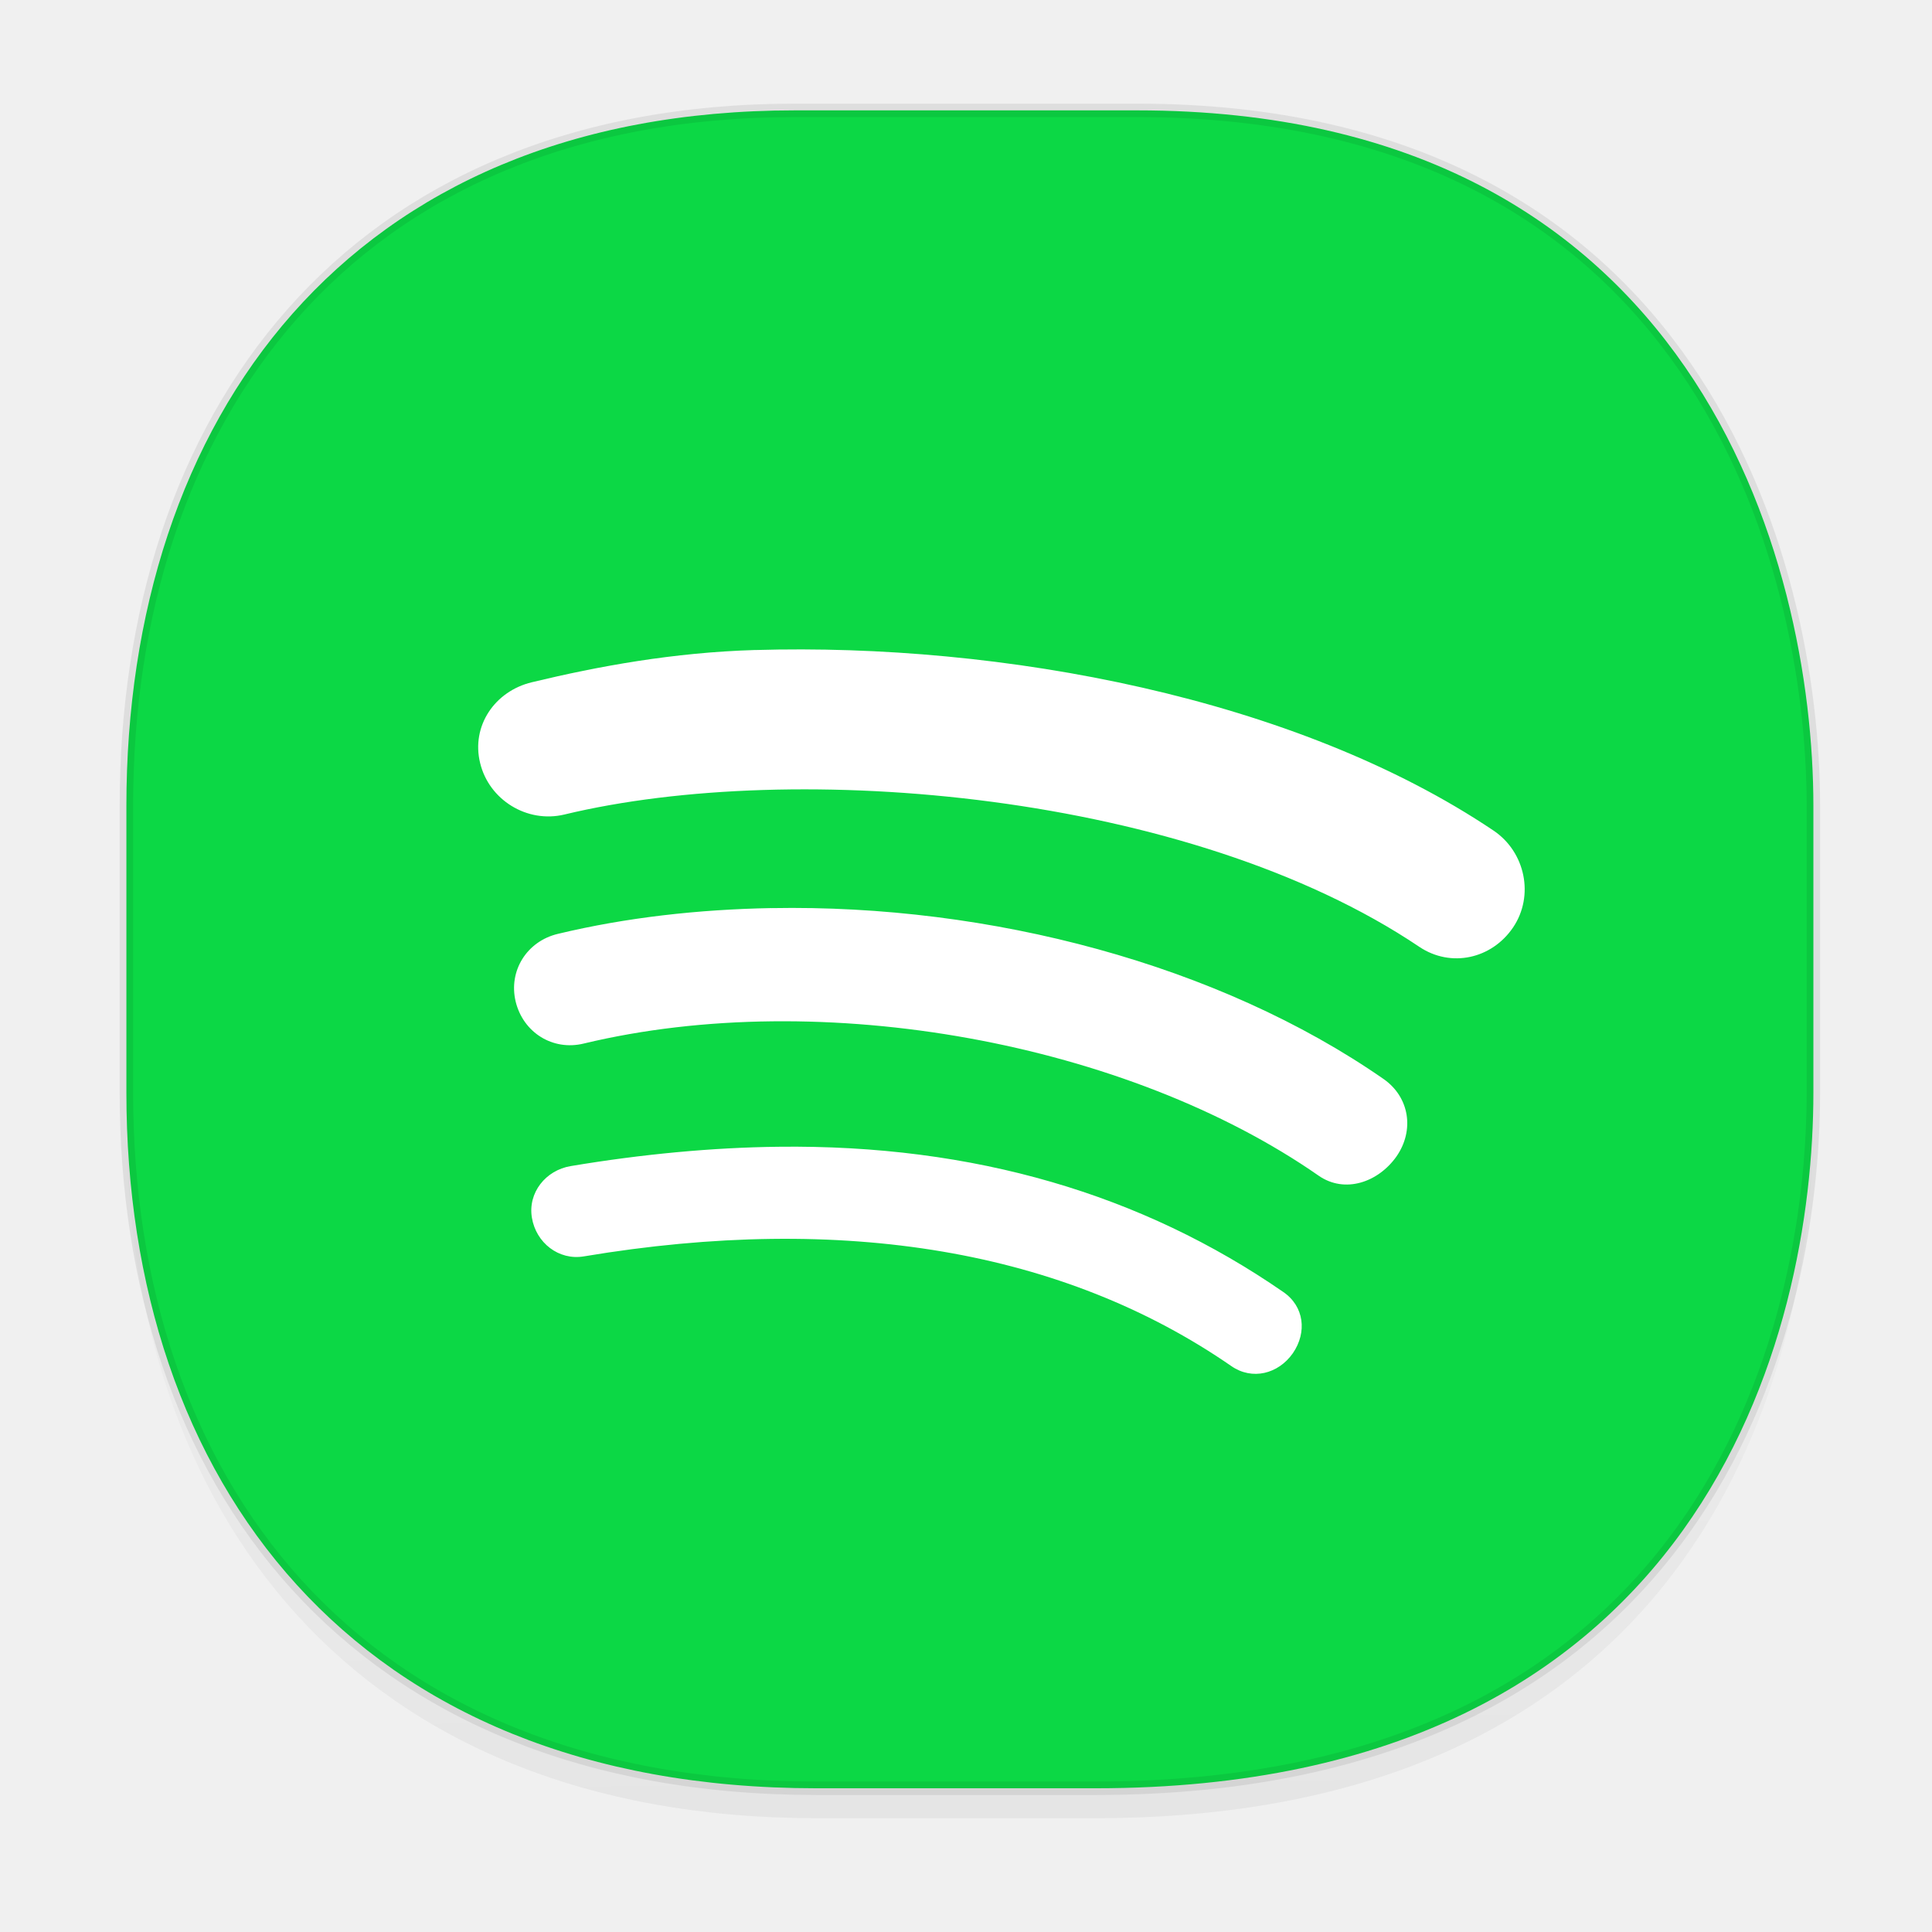
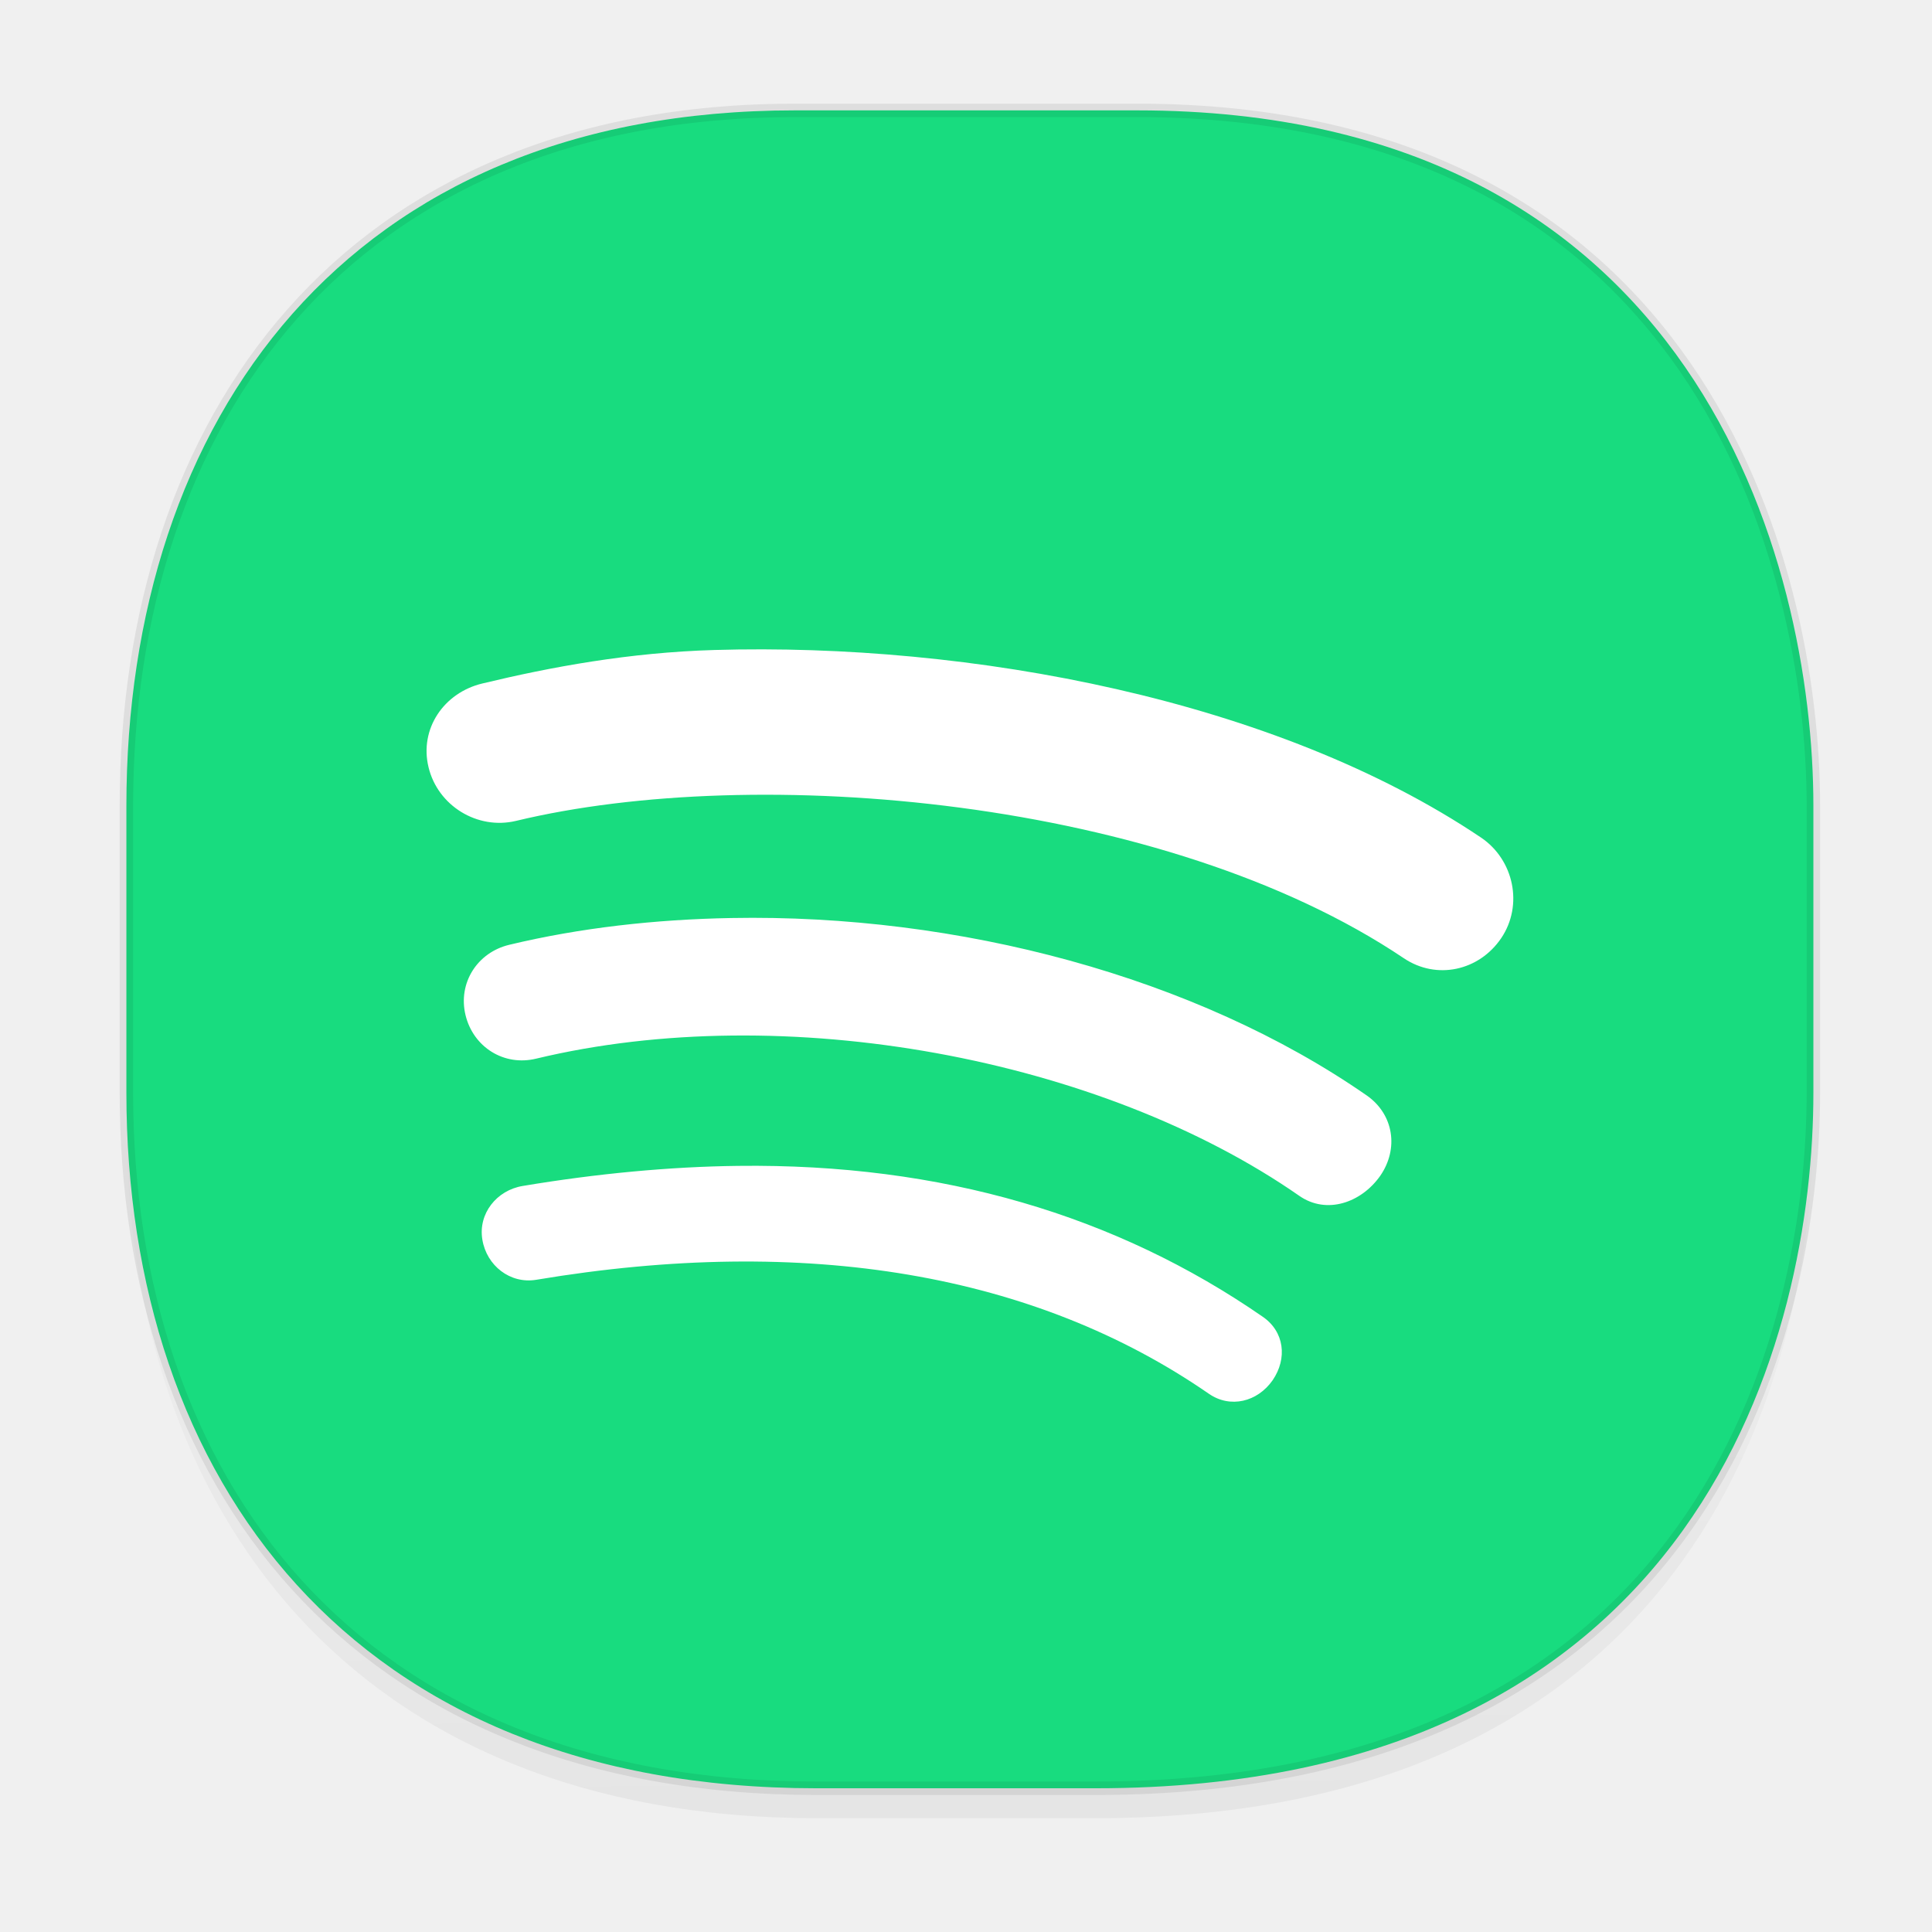
<svg xmlns="http://www.w3.org/2000/svg" xmlns:xlink="http://www.w3.org/1999/xlink" width="48" height="48" version="1.1" id="svg38">
  <defs id="defs22">
    <linearGradient id="linearGradient4488">
      <stop id="stop4490" style="stop-color:#000000;stop-opacity:0.047" offset="0" />
      <stop id="stop4492" style="stop-color:#000000;stop-opacity:0" offset="1" />
    </linearGradient>
    <linearGradient id="linearGradient4154">
      <stop offset="0" style="stop-color:#000000;stop-opacity:1" id="stop2" />
      <stop offset="1" style="stop-color:#000000;stop-opacity:0" id="stop4" />
    </linearGradient>
    <linearGradient id="linearGradient4192">
      <stop style="stop-color:#272b2d;stop-opacity:1" offset="0" id="stop7" />
      <stop style="stop-color:#33393e;stop-opacity:1" offset="1" id="stop9" />
    </linearGradient>
    <linearGradient id="linearGradient4140">
      <stop style="stop-color:#279646;stop-opacity:1" offset="0" id="stop12" />
      <stop style="stop-color:#76ff68;stop-opacity:1" offset="1" id="stop14" />
    </linearGradient>
    <linearGradient xlink:href="#linearGradient4140" id="linearGradient4146" x1="24.705" y1="43.939" x2="25.061" y2="4.405" gradientUnits="userSpaceOnUse" gradientTransform="translate(-51.05085)" />
    <linearGradient xlink:href="#linearGradient4192" id="linearGradient4166" x1="31" y1="34" x2="31" y2="24" gradientUnits="userSpaceOnUse" />
    <linearGradient xlink:href="#linearGradient4192" id="linearGradient4168" x1="18" y1="34" x2="18" y2="24" gradientUnits="userSpaceOnUse" />
    <linearGradient xlink:href="#linearGradient4154" id="linearGradient4182" x1="13" y1="24" x2="30" y2="41" gradientUnits="userSpaceOnUse" />
    <linearGradient xlink:href="#linearGradient4154" id="linearGradient4190" x1="29" y1="26" x2="36" y2="33" gradientUnits="userSpaceOnUse" />
    <style id="style4511">.cls-1{fill:#8e8e8e;}.cls-2{fill:none;stroke:#8e8e8e;stroke-linecap:square;stroke-miterlimit:10;}</style>
    <linearGradient gradientUnits="userSpaceOnUse" x2="13" y2="4" x1="43" y1="40" id="a">
      <stop id="stop2-36753" stop-color="#f27935" />
      <stop id="stop4-562" stop-color="#f2784b" offset="1" />
    </linearGradient>
    <linearGradient gradientUnits="userSpaceOnUse" x2="38" y2="41" x1="24.13" y1="27.13" id="b">
      <stop id="stop7-912" stop-color="#292c2f" />
      <stop id="stop9-70" stop-opacity="0" offset="1" />
    </linearGradient>
    <linearGradient id="a-36753" y1="527.8" y2="504.8" gradientUnits="userSpaceOnUse" x2="0" gradientTransform="translate(-384.57 504.56)">
      <stop stop-color="#ffffff" id="stop2-56" />
      <stop offset="1" stop-color="#ffffff" stop-opacity="0" id="stop4-29" />
    </linearGradient>
    <linearGradient id="b-1" y1="4" x1="8" y2="18" gradientUnits="userSpaceOnUse" x2="22" gradientTransform="translate(-3.050848,1008.631)">
      <stop stop-color="#292c2f" id="stop7-27" />
      <stop offset="1" stop-opacity="0" id="stop9-0" />
    </linearGradient>
    <linearGradient id="c" y1="520.8" y2="503.8" gradientUnits="userSpaceOnUse" x2="0" gradientTransform="translate(-384.57 504.56)">
      <stop stop-color="#197cf1" id="stop12-936" />
      <stop offset="1" stop-color="#20bcfa" id="stop14-06" />
    </linearGradient>
    <linearGradient id="d" y1="1050.34" y2="1038.36" gradientUnits="userSpaceOnUse" x2="0" gradientTransform="matrix(-2.83522 0 0 2.83875 47.655-1933.28)">
      <stop stop-color="#c61423" id="stop17" />
      <stop offset="1" stop-color="#dc2b41" id="stop19" />
    </linearGradient>
    <linearGradient id="e" y1="543.8" y2="503.8" gradientUnits="userSpaceOnUse" x2="0" gradientTransform="matrix(1.125 0 0 1-435.64 504.56)">
      <stop stop-color="#1d1e1e" id="stop22" />
      <stop offset="1" stop-color="#44484c" id="stop24" />
    </linearGradient>
    <linearGradient gradientTransform="translate(8,-1)" x2="28.614" gradientUnits="userSpaceOnUse" y2="24.614" x1="8" y1="4" id="b-3">
      <stop id="stop7-6" stop-color="#292c2f" />
      <stop id="stop9-7" stop-opacity="0" offset="1" />
    </linearGradient>
    <linearGradient id="d-5" y1="1050.34" y2="1038.36" gradientUnits="userSpaceOnUse" x2="0" gradientTransform="matrix(-2.83522,0,0,2.83875,-0.430476,-1931.599)">
      <stop stop-color="#c61423" id="stop17-3" />
      <stop offset="1" stop-color="#dc2b41" id="stop19-5" />
    </linearGradient>
    <linearGradient id="d-2" y1="1050.34" y2="1038.36" gradientUnits="userSpaceOnUse" x2="0" gradientTransform="matrix(-1.087984,0,0,1.089339,-14.25708,-100.3922)">
      <stop stop-color="#c61423" id="stop17-9" />
      <stop offset="1" stop-color="#dc2b41" id="stop19-1" />
    </linearGradient>
    <linearGradient id="c-29" y1="523.8" x1="403.57" y2="536.8" x2="416.57" gradientUnits="userSpaceOnUse" gradientTransform="translate(-335.6547,-499.8)">
      <stop stop-color="#292c2f" id="stop2-1" />
      <stop offset="1" stop-opacity="0" id="stop4-2" />
    </linearGradient>
    <linearGradient xlink:href="#b-2" id="linearGradient4189" x1="14.369" y1="22.522" x2="26.522" y2="22.522" gradientUnits="userSpaceOnUse" />
    <linearGradient x1="428.816" gradientTransform="translate(-384.57,-499.8)" gradientUnits="userSpaceOnUse" x2="388.865" y2="499.679" y1="547.634" id="a-8">
      <stop stop-color="#2a2c2f" id="stop8" />
      <stop stop-color="#536161" offset="1" id="stop10" />
    </linearGradient>
    <linearGradient x1="36" gradientUnits="userSpaceOnUse" x2="14" y2="12" y1="44" id="b-2">
      <stop style="stop-color:#bfc9c9;stop-opacity:1" stop-color="#536161" id="stop13" />
      <stop style="stop-color:#fbfbfb;stop-opacity:1" stop-color="#f4f5f5" offset="1" id="stop15" />
    </linearGradient>
    <linearGradient xlink:href="#a-8" id="linearGradient4424" x1="25" y1="44" x2="25" y2="4" gradientUnits="userSpaceOnUse" gradientTransform="translate(48.91525)" />
    <linearGradient xlink:href="#b-2" id="linearGradient4428" gradientUnits="userSpaceOnUse" x1="31.586" y1="36.345" x2="1.203" y2="6.723" />
    <style id="style4511-26">.cls-1{fill:#8e8e8e;}.cls-2{fill:none;stroke:#8e8e8e;stroke-linecap:square;stroke-miterlimit:10;}</style>
    <linearGradient id="linearGradient3235">
      <stop id="stop3237" offset="0" style="stop-color:#fce94f;stop-opacity:1" />
      <stop style="stop-color:#fce94f;stop-opacity:1" offset="0.5" id="stop3239" />
      <stop id="stop3241" offset="0.75" style="stop-color:#edd400;stop-opacity:1" />
      <stop id="stop3243" offset="1" style="stop-color:#c4a000;stop-opacity:1" />
    </linearGradient>
    <linearGradient id="linearGradient19744">
      <stop id="stop19746" offset="0" style="stop-color:#ffffff;stop-opacity:1;" />
      <stop style="stop-color:#edd400;stop-opacity:1" offset="0.749" id="stop19748" />
      <stop id="stop19750" offset="1" style="stop-color:#ffffff;stop-opacity:1;" />
    </linearGradient>
    <linearGradient id="linearGradient14664">
      <stop style="stop-color:#ffffff;stop-opacity:1;" offset="0" id="stop14666" />
      <stop style="stop-color:#eeeeec;stop-opacity:1" offset="1" id="stop14668" />
    </linearGradient>
    <linearGradient id="linearGradient12294">
      <stop id="stop12296" offset="0" style="stop-color:#fef8c4;stop-opacity:1" />
      <stop id="stop12298" offset="1" style="stop-color:#edd400;stop-opacity:1" />
    </linearGradient>
    <linearGradient id="linearGradient8285">
      <stop style="stop-color:#ff6c6c;stop-opacity:1;" offset="0" id="stop8287" />
      <stop style="stop-color:#cc0000;stop-opacity:1;" offset="1" id="stop8289" />
    </linearGradient>
    <linearGradient id="linearGradient3570">
      <stop style="stop-color:#ffffff;stop-opacity:1;" offset="0" id="stop3572" />
      <stop style="stop-color:#fce94f;stop-opacity:1;" offset="1" id="stop3574" />
    </linearGradient>
    <linearGradient id="linearGradient2188">
      <stop style="stop-color:#c4a000;stop-opacity:1" offset="0" id="stop2190" />
      <stop id="stop3626" offset="0.206" style="stop-color:#edd400;stop-opacity:1" />
      <stop id="stop2848" offset="0.5" style="stop-color:#fce94f;stop-opacity:1" />
      <stop style="stop-color:#edd400;stop-opacity:1" offset="0.75" id="stop2850" />
      <stop style="stop-color:#c4a000;stop-opacity:1" offset="1" id="stop2192" />
    </linearGradient>
    <linearGradient x2="11.786" gradientUnits="userSpaceOnUse" y2="11.998" x1="34.5" y1="32.998" id="a-70">
      <stop id="stop2-3675" stop-color="#dd1627" />
      <stop id="stop4-35" stop-color="#df3e52" offset="1" />
    </linearGradient>
    <linearGradient gradientTransform="translate(-52)" gradientUnits="userSpaceOnUse" x2="73.03" y2="35.663" x1="46.23" y1="10.38" id="b-367">
      <stop id="stop7-5" stop-opacity=".731" stop-color="#f8bac0" />
      <stop id="stop9-3" stop-opacity="0" stop-color="#f8bac0" offset="1" />
    </linearGradient>
    <path d="m.735 43.06l23.265-42.35 23.09 42.31c0 0-2.212-.155-5.272-.291-2.851-.127-1.794.114-8.278-1.089-4.911-.91-8.522-2.865-15.253-2.727-7.453.153-17.549 4.149-17.549 4.149" id="c-62" />
    <linearGradient id="a-367535" y1="543.8" y2="503.8" x2="0" gradientUnits="userSpaceOnUse" gradientTransform="matrix(1.125 0 0 1-51.07 0)">
      <stop stop-color="#2a2c2f" id="stop2-62" />
      <stop offset="1" stop-color="#424649" id="stop4-91" />
    </linearGradient>
    <linearGradient id="b-27" y1="540.92" y2="522.55" x2="0" gradientUnits="userSpaceOnUse" gradientTransform="matrix(1 0 0 1.14286 0-77.4)">
      <stop stop-color="#197cf1" id="stop7-0" />
      <stop offset="1" stop-color="#05a0eb" id="stop9-93" />
    </linearGradient>
    <linearGradient id="c-6" y1="542.8" y2="533.8" gradientUnits="userSpaceOnUse" x2="0" gradientTransform="translate(0-28)">
      <stop stop-color="#bcb4a1" id="stop12-93" />
      <stop offset="1" stop-color="#c5bfad" id="stop14-6" />
    </linearGradient>
    <linearGradient id="d-06" y1="540.8" y2="531.8" gradientUnits="userSpaceOnUse" x2="0">
      <stop stop-color="#1e1f21" id="stop17-2" />
      <stop offset="1" stop-color="#242628" id="stop19-61" />
    </linearGradient>
    <linearGradient xlink:href="#d-06" id="e-8" y1="528.8" y2="519.8" gradientUnits="userSpaceOnUse" x2="0" />
    <linearGradient id="f" y1="20" x1="32" y2="30" x2="42" gradientUnits="userSpaceOnUse">
      <stop stop-color="#383e51" id="stop23" />
      <stop offset="1" stop-color="#655c6f" stop-opacity="0" id="stop25" />
    </linearGradient>
    <linearGradient xlink:href="#f" id="g" y1="531.8" x1="404.57" y2="543.8" x2="416.57" gradientUnits="userSpaceOnUse" gradientTransform="translate(-384.57-499.8)" />
    <linearGradient xlink:href="#f" id="h" y1="531.8" x1="404.57" y2="543.8" gradientUnits="userSpaceOnUse" x2="416.57" gradientTransform="translate(0-12)" />
    <linearGradient xlink:href="#f" id="i" y1="531.8" x1="404.57" y2="543.8" gradientUnits="userSpaceOnUse" x2="416.57" gradientTransform="translate(-12-12)" />
    <linearGradient xlink:href="#f" id="j" y1="531.8" x1="404.57" y2="543.8" gradientUnits="userSpaceOnUse" x2="416.57" gradientTransform="translate(-12)" />
    <style id="style4511-9">.cls-1{fill:#8e8e8e;}.cls-2{fill:none;stroke:#8e8e8e;stroke-linecap:square;stroke-miterlimit:10;}</style>
    <path d="m.735 43.06l23.265-42.35 23.09 42.31c0 0-2.212-.155-5.272-.291-2.851-.127-1.794.114-8.278-1.089-4.911-.91-8.522-2.865-15.253-2.727-7.453.153-17.549 4.149-17.549 4.149" id="c-09" />
    <linearGradient id="linearGradient4222">
      <stop offset="0" style="stop-color:#0166d0;stop-opacity:1" id="stop2-35" />
      <stop offset="1" style="stop-color:#51a6ff;stop-opacity:1" id="stop4-62" />
    </linearGradient>
    <linearGradient id="linearGradient4198">
      <stop style="stop-color:#208dff;stop-opacity:1" offset="0" id="stop7-9" />
      <stop style="stop-color:#51a6ff;stop-opacity:1" offset="1" id="stop9-1" />
    </linearGradient>
    <linearGradient xlink:href="#linearGradient4222" id="linearGradient4204" x1="402.571" y1="543.798" x2="402.571" y2="519.798" gradientUnits="userSpaceOnUse" gradientTransform="matrix(0.7813559,0,0,0.7813559,-346.9312,-382.9337)" />
    <linearGradient xlink:href="#linearGradient4198" id="linearGradient4212" x1="414.571" y1="543.798" x2="414.571" y2="519.798" gradientUnits="userSpaceOnUse" gradientTransform="matrix(0.7813559,0,0,0.7813559,-346.9312,-382.9337)" />
    <linearGradient xlink:href="#linearGradient4198" id="linearGradient4220" x1="24" y1="35" x2="24" y2="4" gradientUnits="userSpaceOnUse" gradientTransform="matrix(1,0,0,0.9992445,384.5714,499.8244)" />
    <linearGradient xlink:href="#linearGradient4227" id="linearGradient4244" x1="12" y1="21" x2="29" y2="38" gradientUnits="userSpaceOnUse" />
    <linearGradient id="linearGradient4227">
      <stop offset="0" style="stop-color:#292c2f;stop-opacity:1" id="stop16" />
      <stop offset="1" style="stop-color:#000000;stop-opacity:0;" id="stop18" />
    </linearGradient>
    <linearGradient id="linearGradient4454">
      <stop id="stop7-36" offset="0" style="stop-color:#d21e1e;stop-opacity:1" />
      <stop id="stop9-75" offset="1" style="stop-color:#e05e4c;stop-opacity:1" />
    </linearGradient>
    <linearGradient gradientTransform="translate(-384.57,-499.8)" gradientUnits="userSpaceOnUse" y2="525.725" x2="391.89" y1="544.092" x1="403.421" id="linearGradient4213" xlink:href="#linearGradient4454" />
    <linearGradient id="linearGradient4472">
      <stop id="stop13-1" offset="0" style="stop-color:#ffa92d;stop-opacity:1" />
      <stop id="stop15-2" offset="1" style="stop-color:#ffc169;stop-opacity:1" />
    </linearGradient>
    <linearGradient gradientTransform="translate(-384.57,-499.8)" gradientUnits="userSpaceOnUse" y2="505.319" x2="391.154" y1="523.203" x1="401.296" id="linearGradient4235" xlink:href="#linearGradient4472" />
    <linearGradient id="linearGradient4422-8">
      <stop id="stop19-3" offset="0" style="stop-color:#377d50;stop-opacity:1" />
      <stop id="stop21" offset="1" style="stop-color:#54d883;stop-opacity:1" />
    </linearGradient>
    <linearGradient gradientTransform="translate(-384.57,-499.8)" gradientUnits="userSpaceOnUse" y2="503.798" x2="413.779" y1="523.798" x1="424.602" id="linearGradient4257" xlink:href="#linearGradient4422-8" />
    <linearGradient id="linearGradient4438">
      <stop id="stop25-6" offset="0" style="stop-color:#375a7d;stop-opacity:1" />
      <stop id="stop27" offset="1" style="stop-color:#54a3d8;stop-opacity:1" />
    </linearGradient>
    <linearGradient gradientTransform="translate(-384.57,-499.8)" gradientUnits="userSpaceOnUse" y2="525.748" x2="412.118" y1="543.488" x1="420.884" id="linearGradient4279" xlink:href="#linearGradient4438" />
    <linearGradient gradientTransform="translate(0.00142264,-0.00198746)" gradientUnits="userSpaceOnUse" y2="44" x2="44" y1="4" x1="4" id="linearGradient4220-3" xlink:href="#linearGradient4154" />
    <linearGradient id="a-2" y1="4" x1="24" y2="44" x2="4" gradientUnits="userSpaceOnUse">
      <stop stop-color="#197cf1" id="stop2-367" />
      <stop offset="1" stop-color="#20bcfa" id="stop4-5" />
    </linearGradient>
    <linearGradient id="b-7" y1="44" x1="44" y2="4" x2="24" gradientUnits="userSpaceOnUse">
      <stop stop-color="#c61423" id="stop7-3" />
      <stop offset="1" stop-color="#dc2b41" id="stop9-56" />
    </linearGradient>
    <linearGradient id="c-0" x1="44" x2="4" gradientUnits="userSpaceOnUse">
      <stop stop-color="#42a603" id="stop12-06" />
      <stop offset="1" stop-color="#78da06" id="stop14-26" />
    </linearGradient>
    <linearGradient id="d-1" y1="522.8" y2="538.8" x1="400.57" gradientUnits="userSpaceOnUse" x2="416.57">
      <stop stop-color="#292c2f" id="stop17-8" />
      <stop offset="1" stop-opacity="0" id="stop19-29" />
    </linearGradient>
    <linearGradient gradientTransform="matrix(.70711.70711-.70711.70711 105.4-635.69)" x2="378.58" gradientUnits="userSpaceOnUse" y2="523.86" x1="430.51" y1="522.99" id="b-3-7">
      <stop id="stop7-67" stop-color="#fcfcfc" />
      <stop id="stop9-53" stop-color="#e9eaeb" offset="1" />
    </linearGradient>
    <linearGradient gradientTransform="translate(45.719-.92)" x2="3.614" gradientUnits="userSpaceOnUse" y2="49.804" x1="-28.649" y1="19.869" id="c-5">
      <stop id="stop12-6" />
      <stop id="stop14-2" stop-opacity="0" offset="1" />
    </linearGradient>
    <linearGradient gradientTransform="matrix(.70711.70711-.70711.70711 105.48-635.28)" x2="402.03" gradientUnits="userSpaceOnUse" y2="523.7" x1="388.34" y1="522.18" id="d-9">
      <stop id="stop17-1" stop-color="#ffffff" />
      <stop id="stop19-2" stop-color="#eff0f1" offset="1" />
    </linearGradient>
    <linearGradient gradientTransform="matrix(.70711.70711-.70711.70711 105.48-635.28)" x2="425.86" gradientUnits="userSpaceOnUse" y2="527.34" x1="422.48" y1="527.21" id="e-792">
      <stop id="stop22-9" stop-color="#f9f9f9" />
      <stop id="stop24-20" stop-color="#f6f6f6" offset="1" />
    </linearGradient>
    <linearGradient gradientUnits="userSpaceOnUse" x2="23.912" y2="24.326" x1="9.642" y1="8.627" id="f-02">
      <stop id="stop27-1" stop-color="#491309" />
      <stop id="stop29" stop-color="#b6642d" offset="1" />
    </linearGradient>
    <linearGradient gradientUnits="userSpaceOnUse" x2="33.609" y2="34.953" x1="32.641" y1="33.922" id="h-3">
      <stop id="stop37" stop-color="#cfcfcf" />
      <stop id="stop39" stop-opacity="0" stop-color="#ededed" offset="1" />
    </linearGradient>
    <linearGradient gradientTransform="matrix(.70711.70711-.70711.70711 105.48-635.28)" x2="409.82" gradientUnits="userSpaceOnUse" y2="523.27" x1="385.61" y1="522.24" id="o">
      <stop id="stop62" stop-color="#ffffff" />
      <stop id="stop64" stop-color="#dfe1e3" offset="1" />
    </linearGradient>
    <path d="M25 15A9 9 0 1 1 7 15 9 9 0 1 1 25 15" color="#000000" id="p" />
    <linearGradient xlink:href="#linearGradient4299" id="linearGradient4415" x1="408.571" y1="543.773" x2="408.632" y2="503.67" gradientUnits="userSpaceOnUse" />
    <linearGradient id="linearGradient4227-5">
      <stop offset="0" style="stop-color:#2e3436;stop-opacity:1" id="stop8-7" />
      <stop offset="1" style="stop-color:#555753;stop-opacity:1" id="stop10-0" />
    </linearGradient>
    <linearGradient xlink:href="#linearGradient4227-5" id="linearGradient4437" x1="408.571" y1="535.199" x2="408.571" y2="512.397" gradientUnits="userSpaceOnUse" gradientTransform="matrix(0.9648179,0,0,0.9648179,14.37438,18.4283)" />
    <linearGradient id="linearGradient4299">
      <stop offset="0" style="stop-color:#1064d3;stop-opacity:1" id="stop14-3" />
      <stop offset="1" style="stop-color:#14c6fd;stop-opacity:1" id="stop16-6" />
    </linearGradient>
    <linearGradient xlink:href="#linearGradient4154" id="linearGradient4392" x1="9.077" y1="9.083" x2="42.946" y2="42.953" gradientUnits="userSpaceOnUse" />
    <linearGradient id="linearGradient4258">
      <stop id="stop2-36" offset="0" style="stop-color:#000019;stop-opacity:1" />
      <stop id="stop4-7" offset="1" style="stop-color:#000019;stop-opacity:0.291" />
    </linearGradient>
    <linearGradient id="linearGradient4223">
      <stop id="stop7-6-2" offset="0" style="stop-color:#c6cdd1;stop-opacity:1" />
      <stop id="stop9-7-3" offset="1" style="stop-color:#e0e5e7;stop-opacity:1" />
    </linearGradient>
    <linearGradient id="linearGradient4217">
      <stop id="stop12-5" style="stop-color:#1f93b9;stop-opacity:1" offset="0" />
      <stop id="stop14-5" style="stop-color:#1a5c9b;stop-opacity:1" offset="1" />
    </linearGradient>
    <linearGradient id="linearGradient4191">
      <stop id="stop17-3-7" offset="0" style="stop-color:#dc2b41;stop-opacity:1" />
      <stop id="stop19-5-5" offset="1" style="stop-color:#c61423;stop-opacity:1" />
    </linearGradient>
    <linearGradient gradientTransform="translate(-50.19933,-1.150547)" gradientUnits="userSpaceOnUse" y2="29" x2="24" y1="7" x1="24" id="linearGradient4197" xlink:href="#linearGradient4217" />
    <linearGradient gradientTransform="translate(-50.19933,0.8494534)" gradientUnits="userSpaceOnUse" y2="41" x2="24" y1="30" x1="24" id="linearGradient4207" xlink:href="#linearGradient4191" />
    <linearGradient gradientTransform="translate(-51.19933,0.8494534)" gradientUnits="userSpaceOnUse" y2="41" x2="11" y1="30" x1="11" id="linearGradient4215" xlink:href="#linearGradient4191" />
    <linearGradient gradientTransform="translate(-51.19933,-1.150547)" gradientUnits="userSpaceOnUse" y2="4" x2="29" y1="44" x1="29" id="linearGradient4229" xlink:href="#linearGradient4223" />
    <radialGradient gradientTransform="translate(-51.19933,-1.150547)" gradientUnits="userSpaceOnUse" r="19" fy="24" fx="24" cy="24" cx="24" id="radialGradient4264" xlink:href="#linearGradient4258" />
    <path id="c-2" d="m.735 43.06l23.265-42.35 23.09 42.31c0 0-2.212-.155-5.272-.291-2.851-.127-1.794.114-8.278-1.089-4.911-.91-8.522-2.865-15.253-2.727-7.453.153-17.549 4.149-17.549 4.149" />
    <linearGradient id="linearGradient4214">
      <stop offset="0" style="stop-color:#2f74c8;stop-opacity:1" id="stop41" />
      <stop offset="1" style="stop-color:#4699d7;stop-opacity:1" id="stop43" />
    </linearGradient>
    <linearGradient id="linearGradient4410">
      <stop style="stop-color:#383e51;stop-opacity:1" offset="0" id="stop48" />
      <stop style="stop-color:#655c6f;stop-opacity:0" offset="1" id="stop50" />
    </linearGradient>
    <linearGradient gradientTransform="matrix(0.974359,0,0,0.9621795,-40.3793,-0.5771)" gradientUnits="userSpaceOnUse" y2="4" x2="23.649" y1="43.494" x1="23.649" id="linearGradient10438-5" xlink:href="#linearGradient4214" />
    <linearGradient id="linearGradient10454-6">
      <stop id="stop4727" offset="0" style="stop-color:#f38230;stop-opacity:1" />
      <stop id="stop4729" offset="1" style="stop-color:#fec335;stop-opacity:1" />
    </linearGradient>
    <linearGradient gradientTransform="translate(-41.33689,-1.72838)" gradientUnits="userSpaceOnUse" y2="4" x2="24" y1="44" x1="24" id="linearGradient4286-2" xlink:href="#linearGradient10454-6" />
    <linearGradient gradientUnits="userSpaceOnUse" y2="546.798" x2="419.571" y1="528.798" x1="401.571" id="linearGradient4243-0" xlink:href="#linearGradient4410" gradientTransform="translate(-425.9083,-501.5264)" />
    <linearGradient y2="546.798" x2="419.571" y1="528.798" x1="401.571" gradientTransform="translate(-431.4083,-516.8264)" gradientUnits="userSpaceOnUse" id="linearGradient4355-6" xlink:href="#linearGradient4410" />
    <linearGradient xlink:href="#linearGradient4300-8-4" id="linearGradient4309" x1="31" y1="44" x2="9.638" y2="7" gradientUnits="userSpaceOnUse" gradientTransform="matrix(0.7530483,0,0,0.7530483,-49.25148,5.099812)" />
    <linearGradient id="linearGradient4903">
      <stop offset="0" style="stop-color:#eef1f2;stop-opacity:1" id="stop3" />
      <stop offset="1" style="stop-color:#f9fafb;stop-opacity:1" id="stop5" />
    </linearGradient>
    <linearGradient id="linearGradient4303">
      <stop style="stop-color:#197cf1;stop-opacity:1" offset="0" id="stop8-3" />
      <stop style="stop-color:#21c9fb;stop-opacity:1" offset="1" id="stop10-6" />
    </linearGradient>
    <linearGradient xlink:href="#linearGradient4303" id="linearGradient4498" x1="414.635" y1="531.769" x2="409.79" y2="523.379" gradientUnits="userSpaceOnUse" gradientTransform="matrix(0.7530483,0,0,0.7530483,-281.014,-371.2722)" />
    <linearGradient xlink:href="#linearGradient4903" id="linearGradient4506" x1="413.504" y1="537.256" x2="405.396" y2="519.755" gradientUnits="userSpaceOnUse" gradientTransform="matrix(0.7530483,0,0,0.7530483,-338.8523,-371.2722)" />
    <linearGradient xlink:href="#linearGradient4227" id="linearGradient4518" x1="423.571" y1="527.798" x2="423.571" y2="544.668" gradientUnits="userSpaceOnUse" gradientTransform="matrix(0.5324855,-0.5324855,0.5324855,0.5324855,-522.904,-29.33845)" />
    <linearGradient id="linearGradient4300-8-4">
      <stop style="stop-color:#f27935;stop-opacity:1" offset="0" id="stop21-3" />
      <stop style="stop-color:#f2784b;stop-opacity:1" offset="1" id="stop23-7" />
    </linearGradient>
    <linearGradient gradientTransform="matrix(0.3242038,0,0,0.3242038,387.5845,502.8567)" xlink:href="#linearGradient3347" id="linearGradient3359" x1="-23.688" y1="-24.028" x2="146.725" y2="140.728" gradientUnits="userSpaceOnUse" />
    <linearGradient id="linearGradient3347">
      <stop style="stop-color:#006680;stop-opacity:1;" offset="0" id="stop3-3" />
      <stop offset=".252" style="stop-color:#80b3ff;stop-opacity:1" id="stop5-6" />
      <stop style="stop-color:#0066ff;stop-opacity:1" offset=".459" id="stop7-7" />
      <stop offset=".899" style="stop-color:#002255;stop-opacity:1" id="stop9-5" />
      <stop style="stop-color:#006680;stop-opacity:0;" offset="1" id="stop11" />
    </linearGradient>
    <linearGradient gradientTransform="matrix(0.3242038,0,0,0.3242038,387.5845,502.8567)" xlink:href="#linearGradient3360" id="linearGradient3366" x1="-1.414" y1="88.048" x2="154.149" y2="89.816" gradientUnits="userSpaceOnUse" />
    <linearGradient id="linearGradient3360">
      <stop style="stop-color:#ffcc00;stop-opacity:1;" offset="0" id="stop15-35" />
      <stop offset=".245" style="stop-color:#ffff00;stop-opacity:1" id="stop17-6" />
      <stop offset=".586" style="stop-color:#ff0000;stop-opacity:1" id="stop19-291" />
      <stop style="stop-color:#ffcc00;stop-opacity:0;" offset="1" id="stop21-2" />
    </linearGradient>
    <linearGradient gradientUnits="userSpaceOnUse" x2="44" y2="24" x1="26.425" y1="37.11" id="a-7">
      <stop id="stop2-0" stop-color="#2980b9" />
      <stop id="stop4-9" stop-color="#1d99f3" offset="1" />
    </linearGradient>
    <linearGradient gradientUnits="userSpaceOnUse" x2="24.539" y2="10.624" x1="25.869" y1="39.24" id="b-36" xlink:href="#a-7" />
    <linearGradient gradientUnits="userSpaceOnUse" x2="37.922" y2="39.34" x1="8.84" y1="9.386" id="c-06">
      <stop id="stop8-2" stop-color="#faf8f8" />
      <stop id="stop10-61" stop-color="#bfd2d2" offset="1" />
    </linearGradient>
    <linearGradient gradientUnits="userSpaceOnUse" x2="24.839" y2="17.991" x1="27.04" y1="16.621" id="d-8">
      <stop id="stop13-7" stop-color="#fcfcfc" />
      <stop id="stop15-3" stop-color="#c7c7c7" offset="1" />
    </linearGradient>
    <linearGradient gradientUnits="userSpaceOnUse" x2="35.973" y2="31" x1="31.537" y1="27.6" id="e-9">
      <stop id="stop18-2" />
      <stop id="stop20" stop-opacity="0" offset="1" />
    </linearGradient>
    <linearGradient gradientTransform="translate(-10 5)" gradientUnits="userSpaceOnUse" x2="37" y2="30" x1="26" y1="19" id="f-0" xlink:href="#e-9" />
    <linearGradient gradientUnits="userSpaceOnUse" x2="19.574" y2="22.495" x1="3.783" y1="23.644" id="g-5">
      <stop id="stop24-2" stop-color="#2980b9" />
      <stop id="stop26" stop-color="#34495e" offset="1" />
    </linearGradient>
    <style id="style4552">.cls-1{fill:#8e8e8e;}.cls-2{fill:none;stroke:#8e8e8e;stroke-linecap:square;stroke-miterlimit:10;}</style>
    <linearGradient gradientTransform="matrix(0.6565635,0,0,0.6565635,61.5459,14.22887)" gradientUnits="userSpaceOnUse" x2="24.839" y2="17.991" x1="27.04" y1="16.621" id="d-6">
      <stop id="stop4583-7" stop-color="#fcfcfc" />
      <stop id="stop4585-5" stop-color="#c7c7c7" offset="1" />
    </linearGradient>
    <linearGradient gradientTransform="matrix(0.6565635,0,0,0.6565635,61.5459,14.22887)" gradientUnits="userSpaceOnUse" x2="24.539" y2="10.624" x1="25.869" y1="39.24" id="b-3-3" xlink:href="#a-7" />
    <linearGradient id="a-3" y1="543.8" y2="512.8" x2="0" gradientUnits="userSpaceOnUse">
      <stop stop-color="#cea476" id="stop2-6" />
      <stop offset="1" stop-color="#dab58b" id="stop4-75" />
    </linearGradient>
    <linearGradient id="b-35" y1="512.8" y2="503.8" x2="0" gradientUnits="userSpaceOnUse">
      <stop stop-color="#ebc69a" id="stop7-62" />
      <stop offset="1" stop-color="#f4e0c8" stop-opacity="0" id="stop9-9" />
    </linearGradient>
    <linearGradient xlink:href="#b-35" id="c-1" y1="512.8" y2="503.8" gradientUnits="userSpaceOnUse" x2="0" gradientTransform="translate(0-1025.6)" />
    <linearGradient xlink:href="#a-3" id="d-2-9" y1="512.8" y2="503.8" x2="0" gradientUnits="userSpaceOnUse" />
    <linearGradient id="e-7" y1="516.8" x1="399.57" y2="534.8" x2="417.57" gradientUnits="userSpaceOnUse">
      <stop stop-color="#292c2f" id="stop14-0" />
      <stop offset="1" stop-opacity="0" id="stop16-9" />
    </linearGradient>
    <linearGradient id="a-36" y1="543.8" y2="503.8" x2="0" gradientUnits="userSpaceOnUse">
      <stop stop-color="#2a2c2f" id="stop2-7" />
      <stop offset="1" stop-color="#424649" id="stop4-53" />
    </linearGradient>
    <linearGradient id="b-5" y1="532.8" y2="506.8" x2="0" gradientUnits="userSpaceOnUse">
      <stop stop-color="#989a9b" id="stop7-629" />
      <stop offset="1" stop-color="#f6f6f7" id="stop9-12" />
    </linearGradient>
    <linearGradient id="c-7" y1="522.8" x1="403.57" y2="534.8" x2="413.26" gradientUnits="userSpaceOnUse">
      <stop stop-color="#020303" id="stop12-0" />
      <stop offset="1" stop-color="#424649" stop-opacity="0" id="stop14-9" />
    </linearGradient>
    <linearGradient xlink:href="#c-7" id="d-3" y1="521.8" x1="400.77" y2="533.6" gradientUnits="userSpaceOnUse" x2="412.57" />
    <path fill-rule="evenodd" id="e-6" d="m426.57 529.8l-16 11-8-8-2-9 17-5z" />
    <linearGradient id="a-367" y1="536.8" y2="503.8" x2="0" gradientUnits="userSpaceOnUse">
      <stop stop-color="#2a2c2f" id="stop2-5" />
      <stop offset="1" stop-color="#424649" id="stop4-3" />
    </linearGradient>
    <linearGradient id="b-56" y1="547.8" y2="536.8" x2="0" gradientUnits="userSpaceOnUse" gradientTransform="matrix(1 0 0 .54545 0 244)">
      <stop stop-color="#c6cdd1" id="stop7-2" />
      <stop offset="1" stop-color="#e0e5e7" id="stop9-91" />
    </linearGradient>
    <linearGradient id="c-27" y1="5.342" x1="42.799" y2="31.357" x2="11.999" gradientUnits="userSpaceOnUse">
      <stop stop-color="#4ce0c6" id="stop12-09" />
      <stop offset="1" stop-color="#3b85b5" id="stop14-36" />
    </linearGradient>
    <linearGradient id="d-0" y1="22.346" x1="29.855" y2="28.506" x2="54.32" gradientUnits="userSpaceOnUse">
      <stop stop-color="#ffc169" id="stop17-62" />
      <stop offset="1" stop-color="#ffa92d" id="stop19-6" />
    </linearGradient>
    <linearGradient id="e-1" y1="41.22" x1="24.392" y2="25.343" x2="20.643" gradientUnits="userSpaceOnUse">
      <stop stop-color="#334545" id="stop22-8" />
      <stop offset="1" stop-color="#536161" id="stop24-7" />
    </linearGradient>
    <linearGradient xlink:href="#e-1" id="f-9" y1="568.8" x1="431.57" y2="562.8" x2="439.57" gradientUnits="userSpaceOnUse" gradientTransform="matrix(-1 0 0 1 839.14-40)" />
    <linearGradient xlink:href="#e-1" id="g-2" y1="40.899" x1="56.03" y2="32.475" x2="40.647" gradientUnits="userSpaceOnUse" />
    <linearGradient xlink:href="#e-1" id="h-0" y1="32.15" x1="60.895" y2="27.06" x2="53.41" gradientUnits="userSpaceOnUse" />
    <linearGradient xlink:href="#e-1" id="i-9" y1="36.527" x1="33.32" y2="31.348" x2="24.78" gradientUnits="userSpaceOnUse" />
    <linearGradient xlink:href="#e-1" id="j-2" y1="36.765" x1="34" y2="49.571" x2="40.25" gradientUnits="userSpaceOnUse" />
    <linearGradient id="a-3675" y1="543.8" y2="503.8" x2="0" gradientUnits="userSpaceOnUse" gradientTransform="matrix(1.125 0 0 1-51.07 0)">
      <stop stop-color="#2a2c2f" id="stop2-3" />
      <stop offset="1" stop-color="#424649" id="stop4-56" />
    </linearGradient>
    <linearGradient id="b-2-9" y1="540.92" y2="522.55" x2="0" gradientUnits="userSpaceOnUse" gradientTransform="matrix(1 0 0 1.14286 0-77.4)">
      <stop stop-color="#197cf1" id="stop7-91" />
      <stop offset="1" stop-color="#05a0eb" id="stop9-2" />
    </linearGradient>
    <linearGradient id="c-70" y1="542.8" y2="533.8" gradientUnits="userSpaceOnUse" x2="0" gradientTransform="translate(0-28)">
      <stop stop-color="#bcb4a1" id="stop12-9" />
      <stop offset="1" stop-color="#c5bfad" id="stop14-360" />
    </linearGradient>
    <linearGradient id="d-62" y1="540.8" y2="531.8" gradientUnits="userSpaceOnUse" x2="0">
      <stop stop-color="#1e1f21" id="stop17-61" />
      <stop offset="1" stop-color="#242628" id="stop19-8" />
    </linearGradient>
    <linearGradient xlink:href="#d-62" id="e-79" y1="528.8" y2="519.8" gradientUnits="userSpaceOnUse" x2="0" />
    <style id="style4511-2">.cls-1{fill:#8e8e8e;}.cls-2{fill:none;stroke:#8e8e8e;stroke-linecap:square;stroke-miterlimit:10;}</style>
    <linearGradient xlink:href="#linearGradient4488" id="linearGradient4546" gradientUnits="userSpaceOnUse" gradientTransform="matrix(0.3038003,0,0,0.3038003,-62.49743,1.993676)" x1="288.112" y1="141.785" x2="287.575" y2="79.008" />
  </defs>
  <style id="style4485" type="text/css">
	.st0{fill:#005C75;}
	.st1{fill:url(#SVGID_1_);}
	.st2{opacity:0.45;fill:#231F20;}
	.st3{fill:#FFFFFF;}
</style>
  <path style="opacity:1;fill:url(#linearGradient4546);fill-opacity:1;stroke:none;stroke-width:1.1;stroke-linecap:square;stroke-linejoin:bevel;stroke-miterlimit:4;stroke-dasharray:none;stroke-dashoffset:0;stroke-opacity:0.078" d="m 3.141,26.221 0,1.669 c 0,9.574 5.583,17.282 17.146,17.282 l 6.93,0 c 15.132,0 17.836,-11.323 17.836,-17.282 l 0,-1.669 c 0,5.96 -2.704,17.282 -17.836,17.282 l -6.93,0 c -11.563,0 -17.146,-7.708 -17.146,-17.282 z" id="path4528" />
-   <path style="opacity:1;fill:#0cd845;fill-opacity:1;stroke:#000000;stroke-width:0.334;stroke-linecap:square;stroke-linejoin:bevel;stroke-miterlimit:4;stroke-dasharray:none;stroke-dashoffset:0;stroke-opacity:0.078" d="m 19.754,2.742 8.495,0 c 13.908,0 16.804,11.247 16.804,17.282 l 0,7.123 c 0,5.96 -2.704,17.282 -17.837,17.282 l -6.93,0 c -11.563,0 -17.146,-7.708 -17.146,-17.282 l 0,-7.123 c 0,-9.574 5.47,-17.282 16.613,-17.282 z" id="path4530" />
-   <path id="path4717-6-5" d="m 18.766,16.149 c -2.037,0.06 -3.902,0.404 -5.551,0.801 -0.923,0.221 -1.511,1.086 -1.287,2.004 0.22,0.919 1.166,1.504 2.092,1.283 5.738,-1.383 15.533,-0.553 21.24,3.285 0.784,0.528 1.801,0.304 2.332,-0.48 0.531,-0.786 0.305,-1.872 -0.482,-2.404 -4.925,-3.312 -12.232,-4.668 -18.344,-4.488 z m 0.402,6.412 c -1.809,0.033 -3.614,0.233 -5.309,0.641 -0.768,0.183 -1.232,0.917 -1.047,1.684 0.187,0.766 0.92,1.228 1.689,1.041 5.93,-1.424 13.512,-0.023 18.264,3.285 0.647,0.447 1.474,0.165 1.93,-0.48 0.449,-0.646 0.328,-1.471 -0.32,-1.924 -4.093,-2.843 -9.779,-4.346 -15.207,-4.246 z m 0.162,5.93 c -1.626,0.019 -3.381,0.183 -5.15,0.48 -0.624,0.103 -1.069,0.663 -0.965,1.283 0.103,0.622 0.665,1.064 1.287,0.961 6.467,-1.083 11.936,-0.146 16.09,2.725 0.517,0.359 1.167,0.197 1.529,-0.32 0.357,-0.52 0.282,-1.166 -0.24,-1.522 -3.498,-2.418 -7.673,-3.668 -12.551,-3.607 z" style="fill:#ffffff;fill-opacity:1;fill-rule:evenodd;stroke-width:2.569" />
+   <path style="opacity:1;fill:#18dc7f;fill-opacity:1;stroke:#000000;stroke-width:0.334;stroke-linecap:square;stroke-linejoin:bevel;stroke-miterlimit:4;stroke-dasharray:none;stroke-dashoffset:0;stroke-opacity:0.078" d="m 19.754,2.742 8.495,0 c 13.908,0 16.804,11.247 16.804,17.282 l 0,7.123 c 0,5.96 -2.704,17.282 -17.837,17.282 l -6.93,0 c -11.563,0 -17.146,-7.708 -17.146,-17.282 l 0,-7.123 c 0,-9.574 5.47,-17.282 16.613,-17.282 z" id="path4530" />
+   <path id="path4717-6-5" d="m 17.748,16.149 c -2.116,0.062 -4.053,0.42 -5.764,0.832 -0.958,0.229 -1.569,1.128 -1.337,2.081 0.229,0.954 1.21,1.562 2.172,1.333 5.959,-1.436 16.13,-0.575 22.057,3.411 0.814,0.548 1.871,0.316 2.422,-0.499 0.551,-0.817 0.317,-1.944 -0.501,-2.497 -5.114,-3.439 -12.702,-4.847 -19.049,-4.661 z m 0.418,6.659 c -1.879,0.034 -3.753,0.242 -5.513,0.665 -0.797,0.19 -1.28,0.952 -1.087,1.748 0.194,0.796 0.955,1.275 1.754,1.081 6.158,-1.479 14.032,-0.024 18.966,3.412 0.672,0.464 1.531,0.171 2.004,-0.499 0.466,-0.671 0.34,-1.528 -0.333,-1.998 -4.251,-2.952 -10.155,-4.514 -15.792,-4.409 z m 0.168,6.158 c -1.688,0.02 -3.511,0.191 -5.348,0.499 -0.648,0.107 -1.11,0.689 -1.002,1.333 0.106,0.646 0.69,1.105 1.337,0.998 6.716,-1.125 12.395,-0.151 16.709,2.829 0.536,0.373 1.212,0.205 1.588,-0.333 0.371,-0.541 0.293,-1.211 -0.249,-1.58 -3.632,-2.511 -7.968,-3.809 -13.033,-3.746 z" style="fill:#ffffff;fill-opacity:1;fill-rule:evenodd;stroke-width:2.668" />
</svg>
